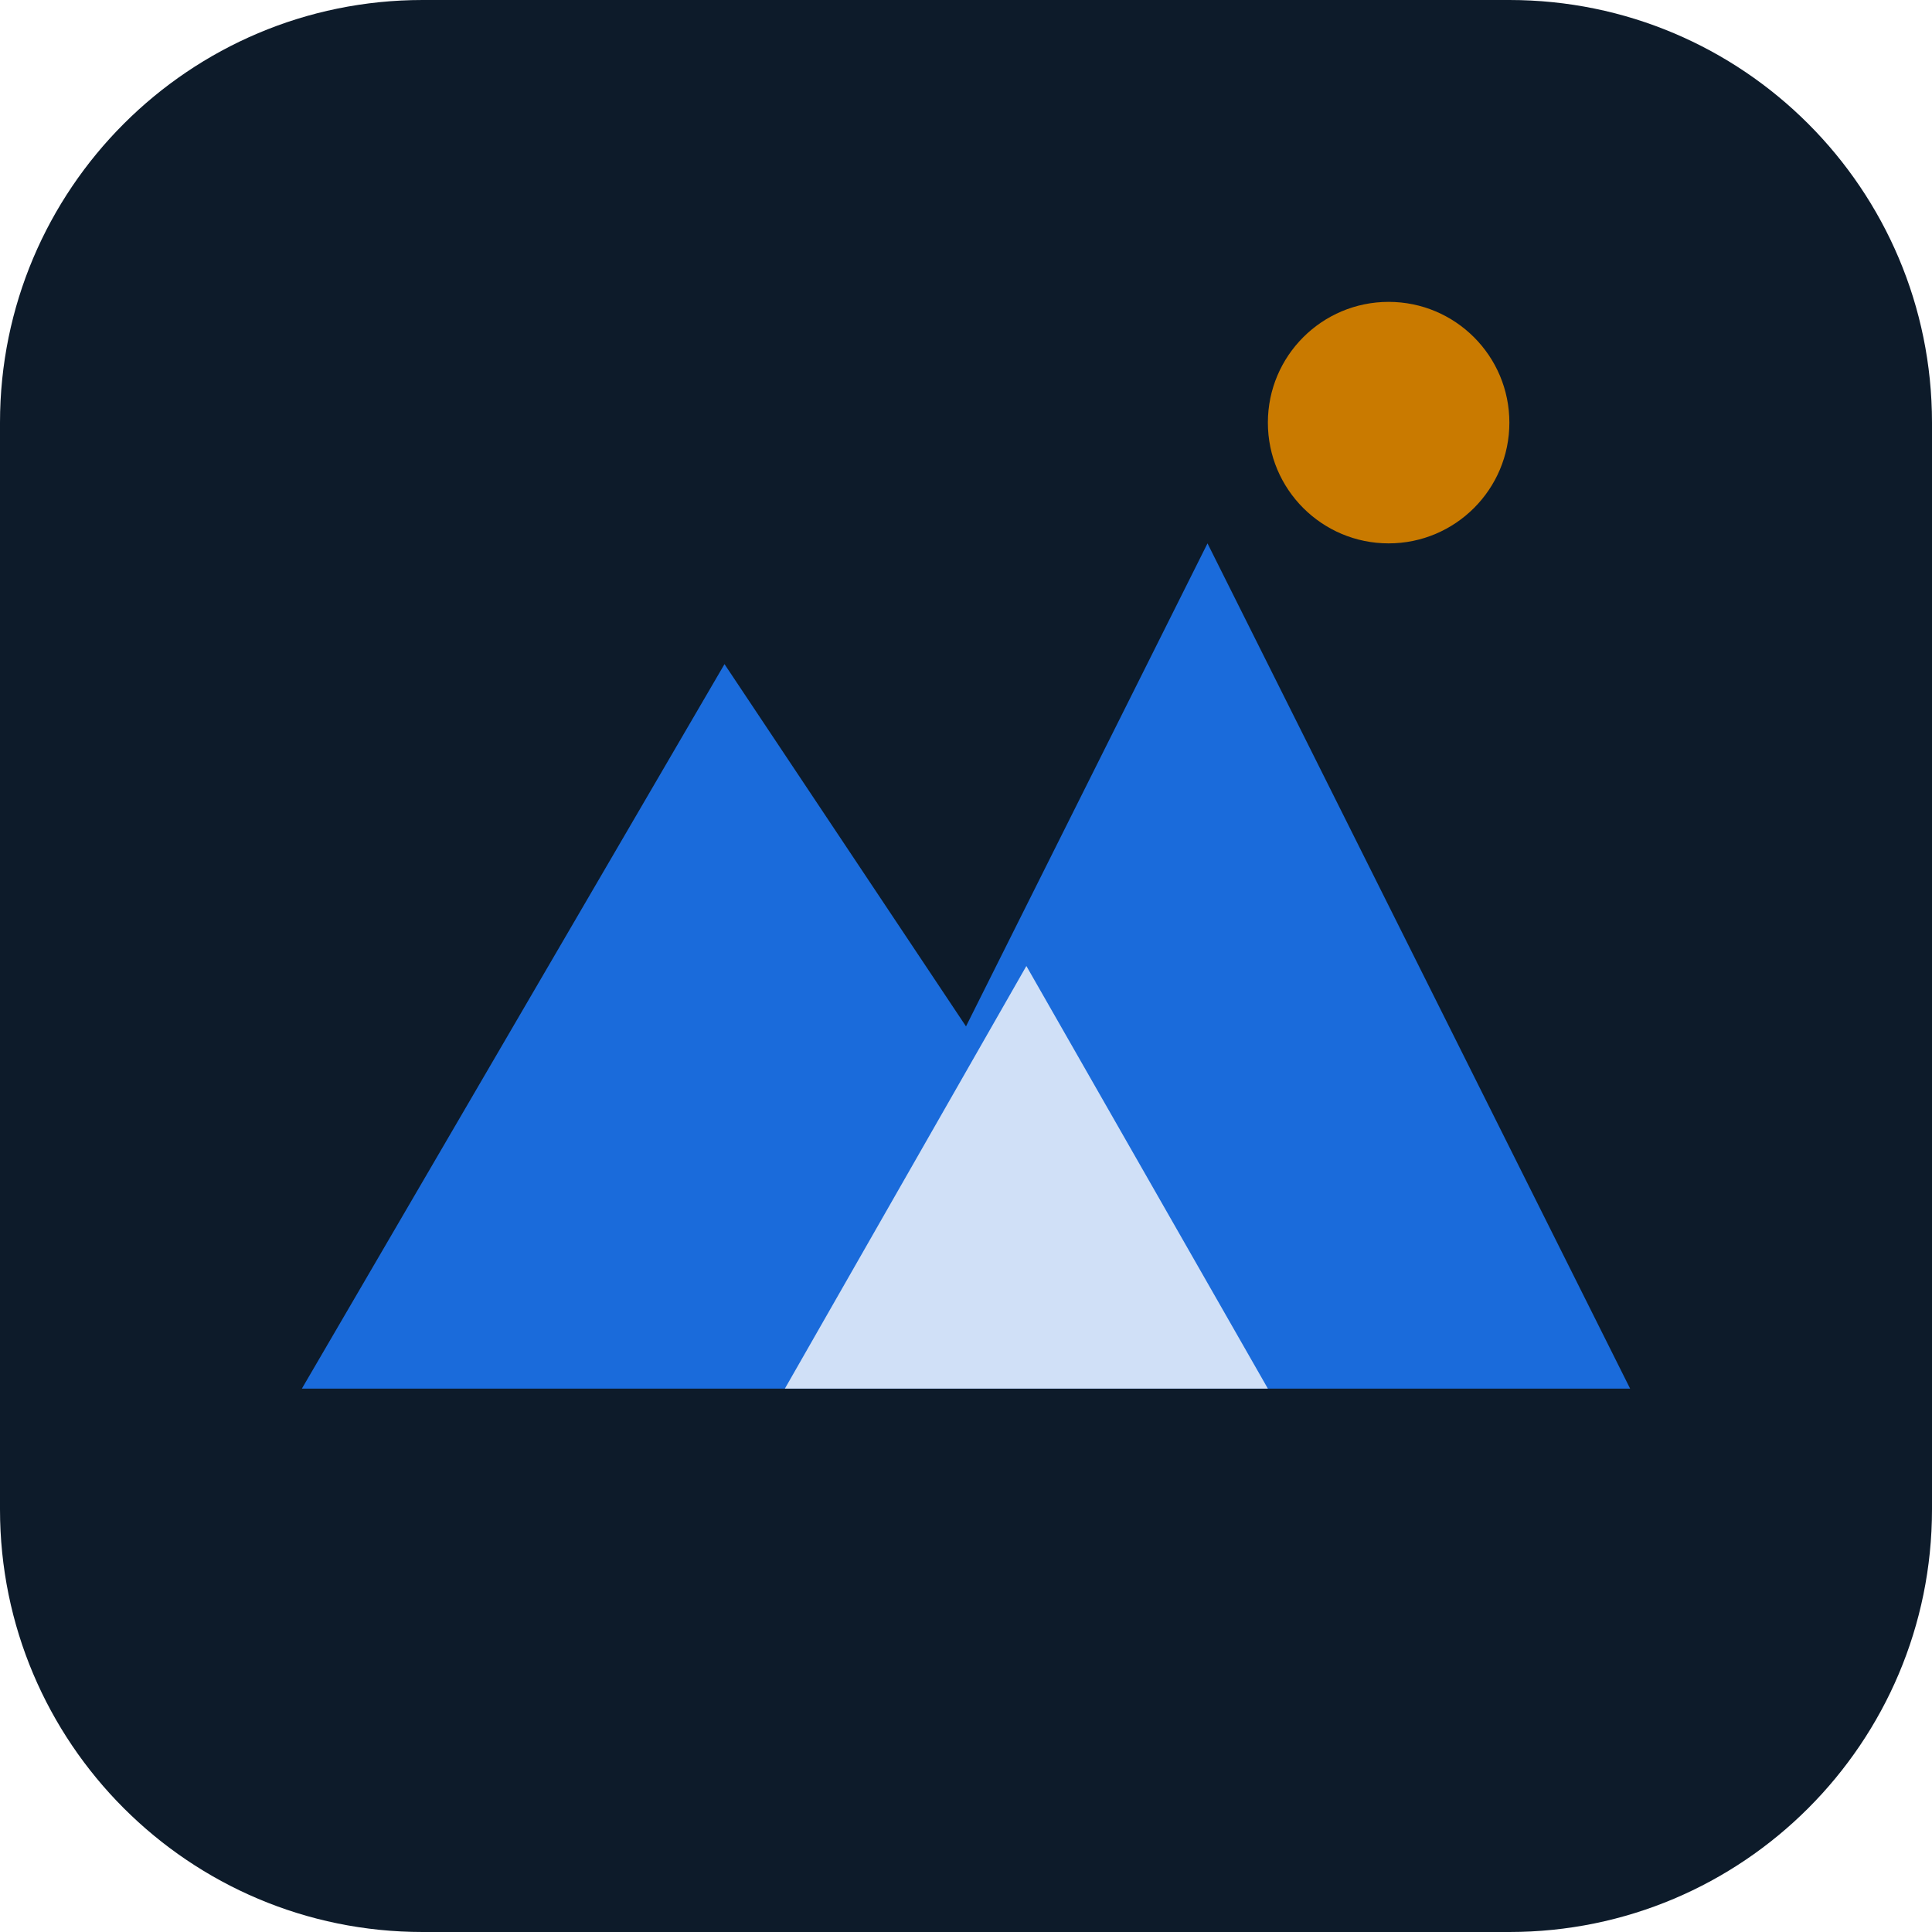
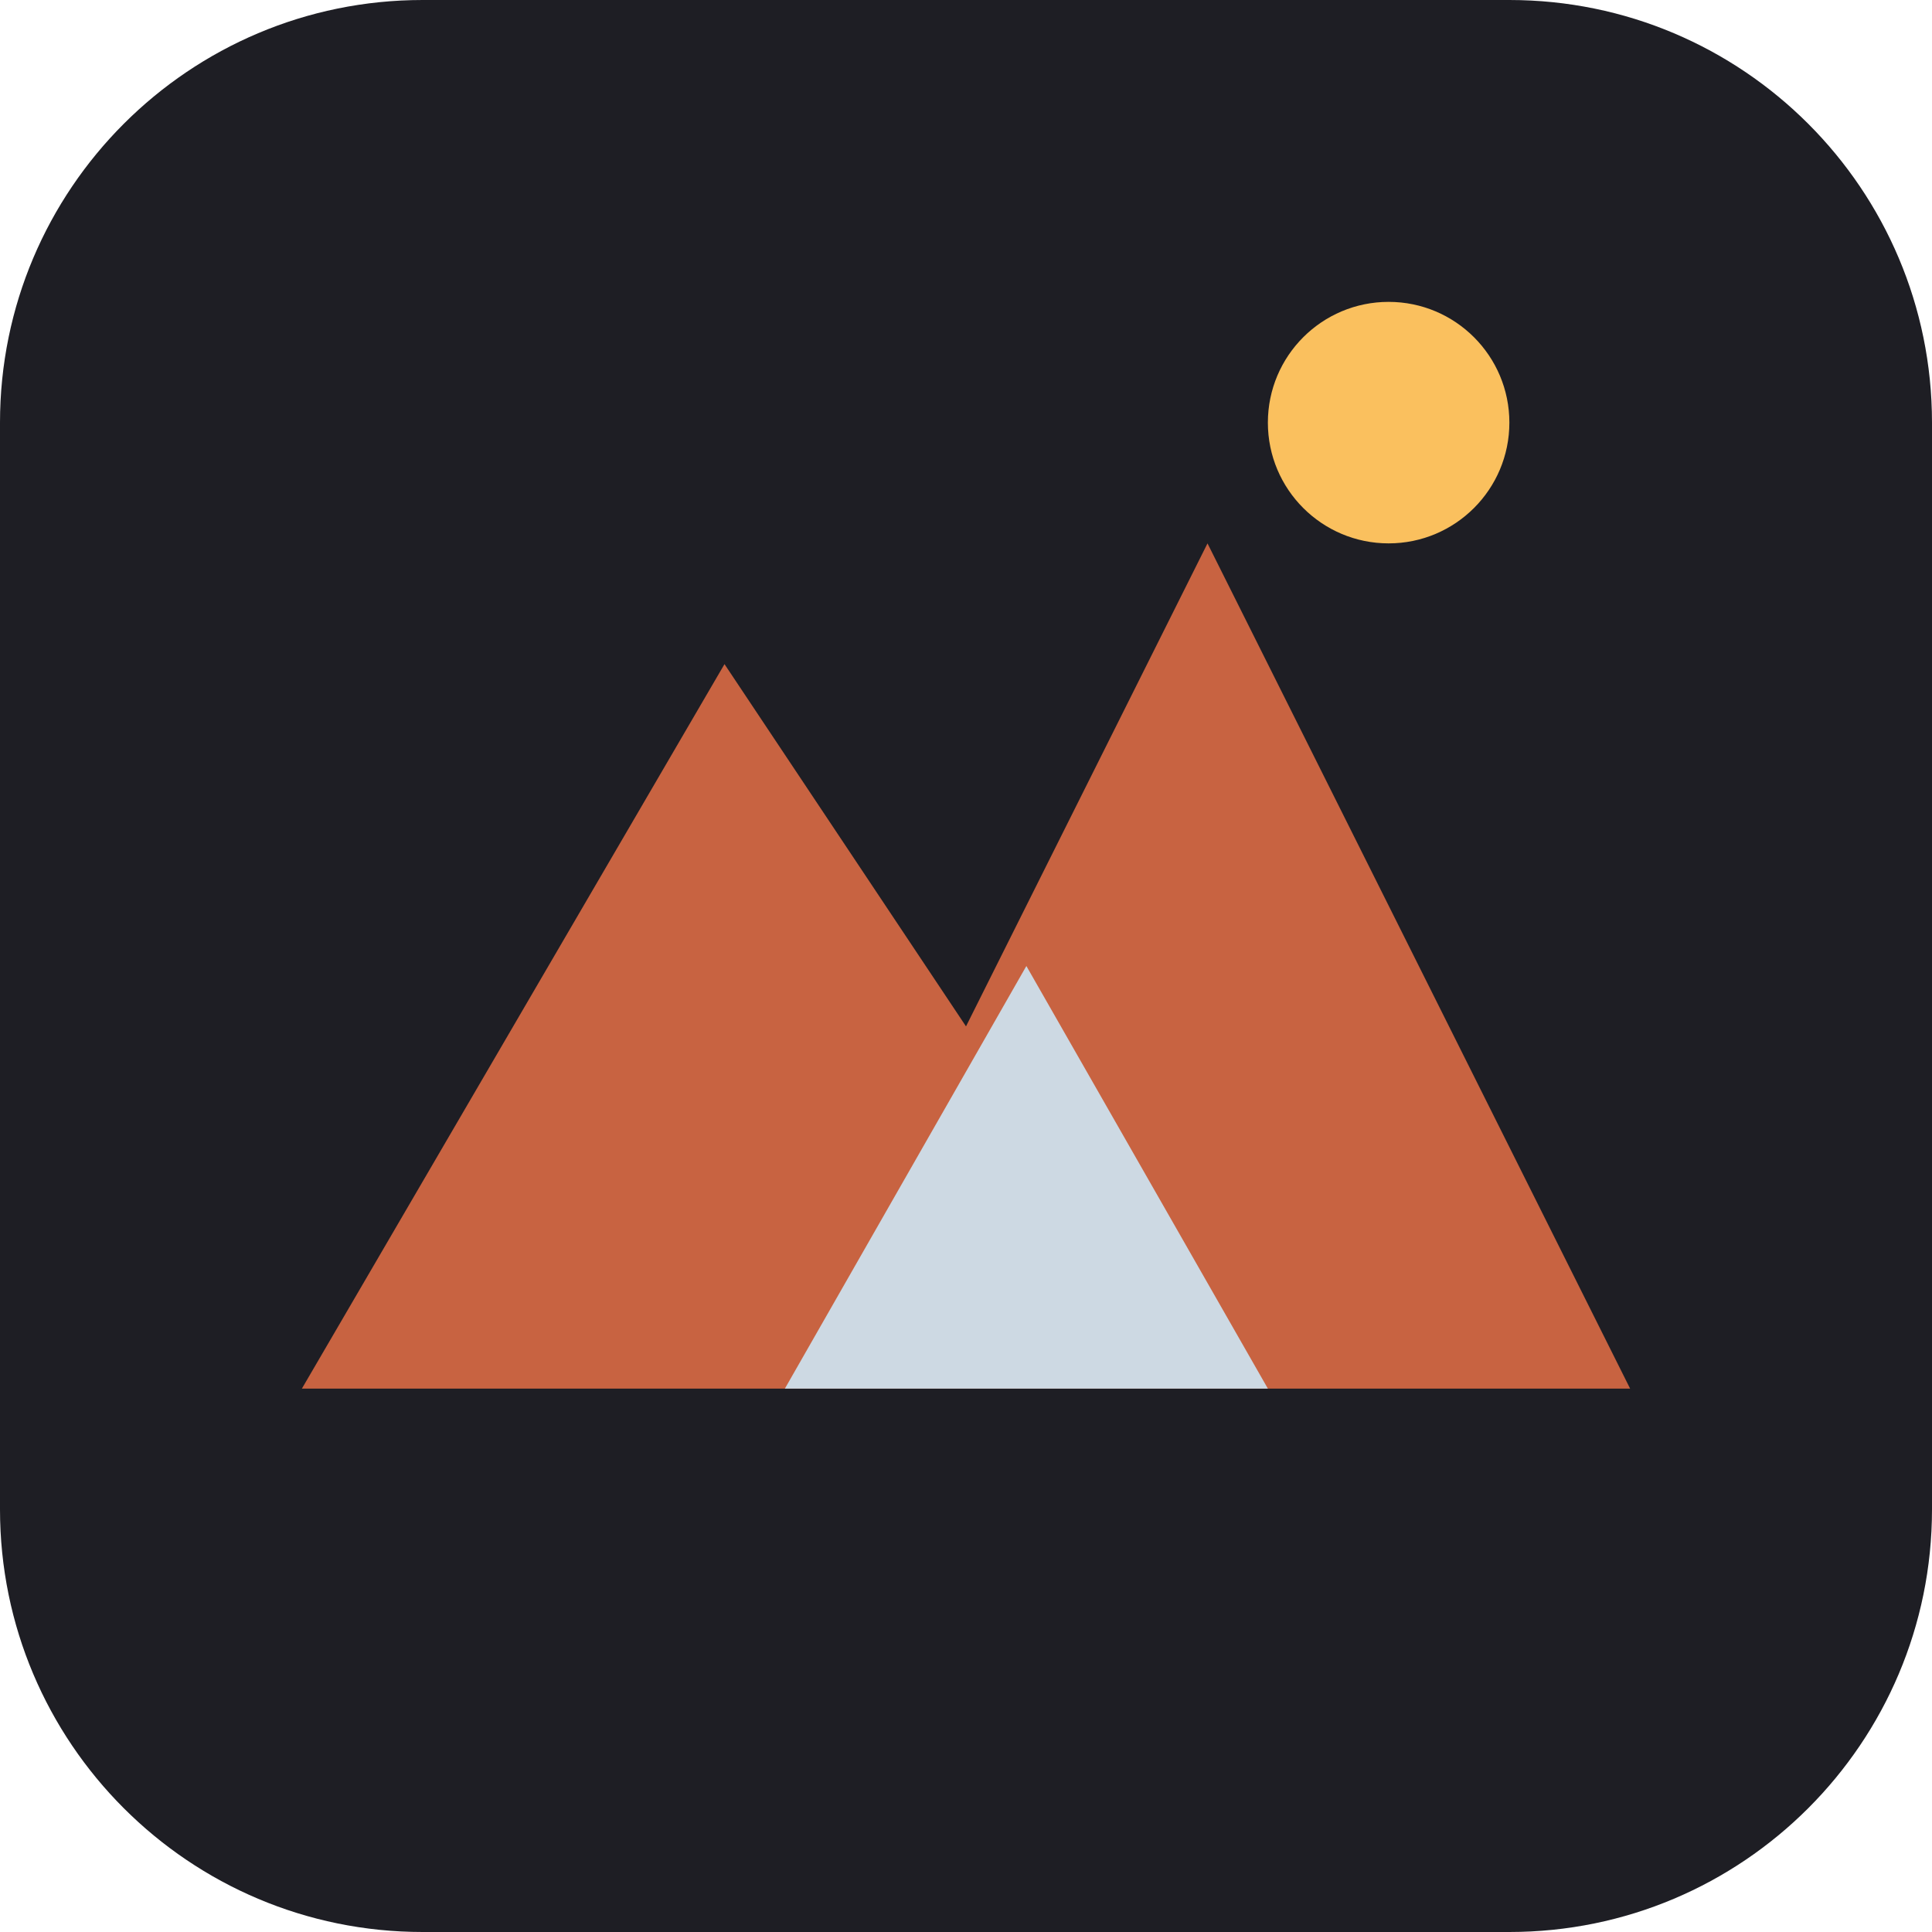
<svg xmlns="http://www.w3.org/2000/svg" viewBox="0 0 64 64">
-   <rect width="64" height="64" rx="14" fill="#0D1B2A" />
-   <path d="M10 46 L24 22 L32 34 L40 18 L54 46 Z" fill="#1A6BDB" />
-   <path d="M26 46 L34 32 L42 46 Z" fill="#F0F5FB" opacity="0.85" />
-   <circle cx="46" cy="14" r="4" fill="#C97A00" />
+   <rect width="64" height="64" rx="14" fill="#1E1E24" />
+   <path d="M10 46 L24 22 L32 34 L40 18 L54 46 Z" fill="#C86341" />
+   <path d="M26 46 L34 32 L42 46 Z" fill="#CDE6F5" opacity="0.9" />
+   <circle cx="46" cy="14" r="4" fill="#FAC05E" />
</svg>
